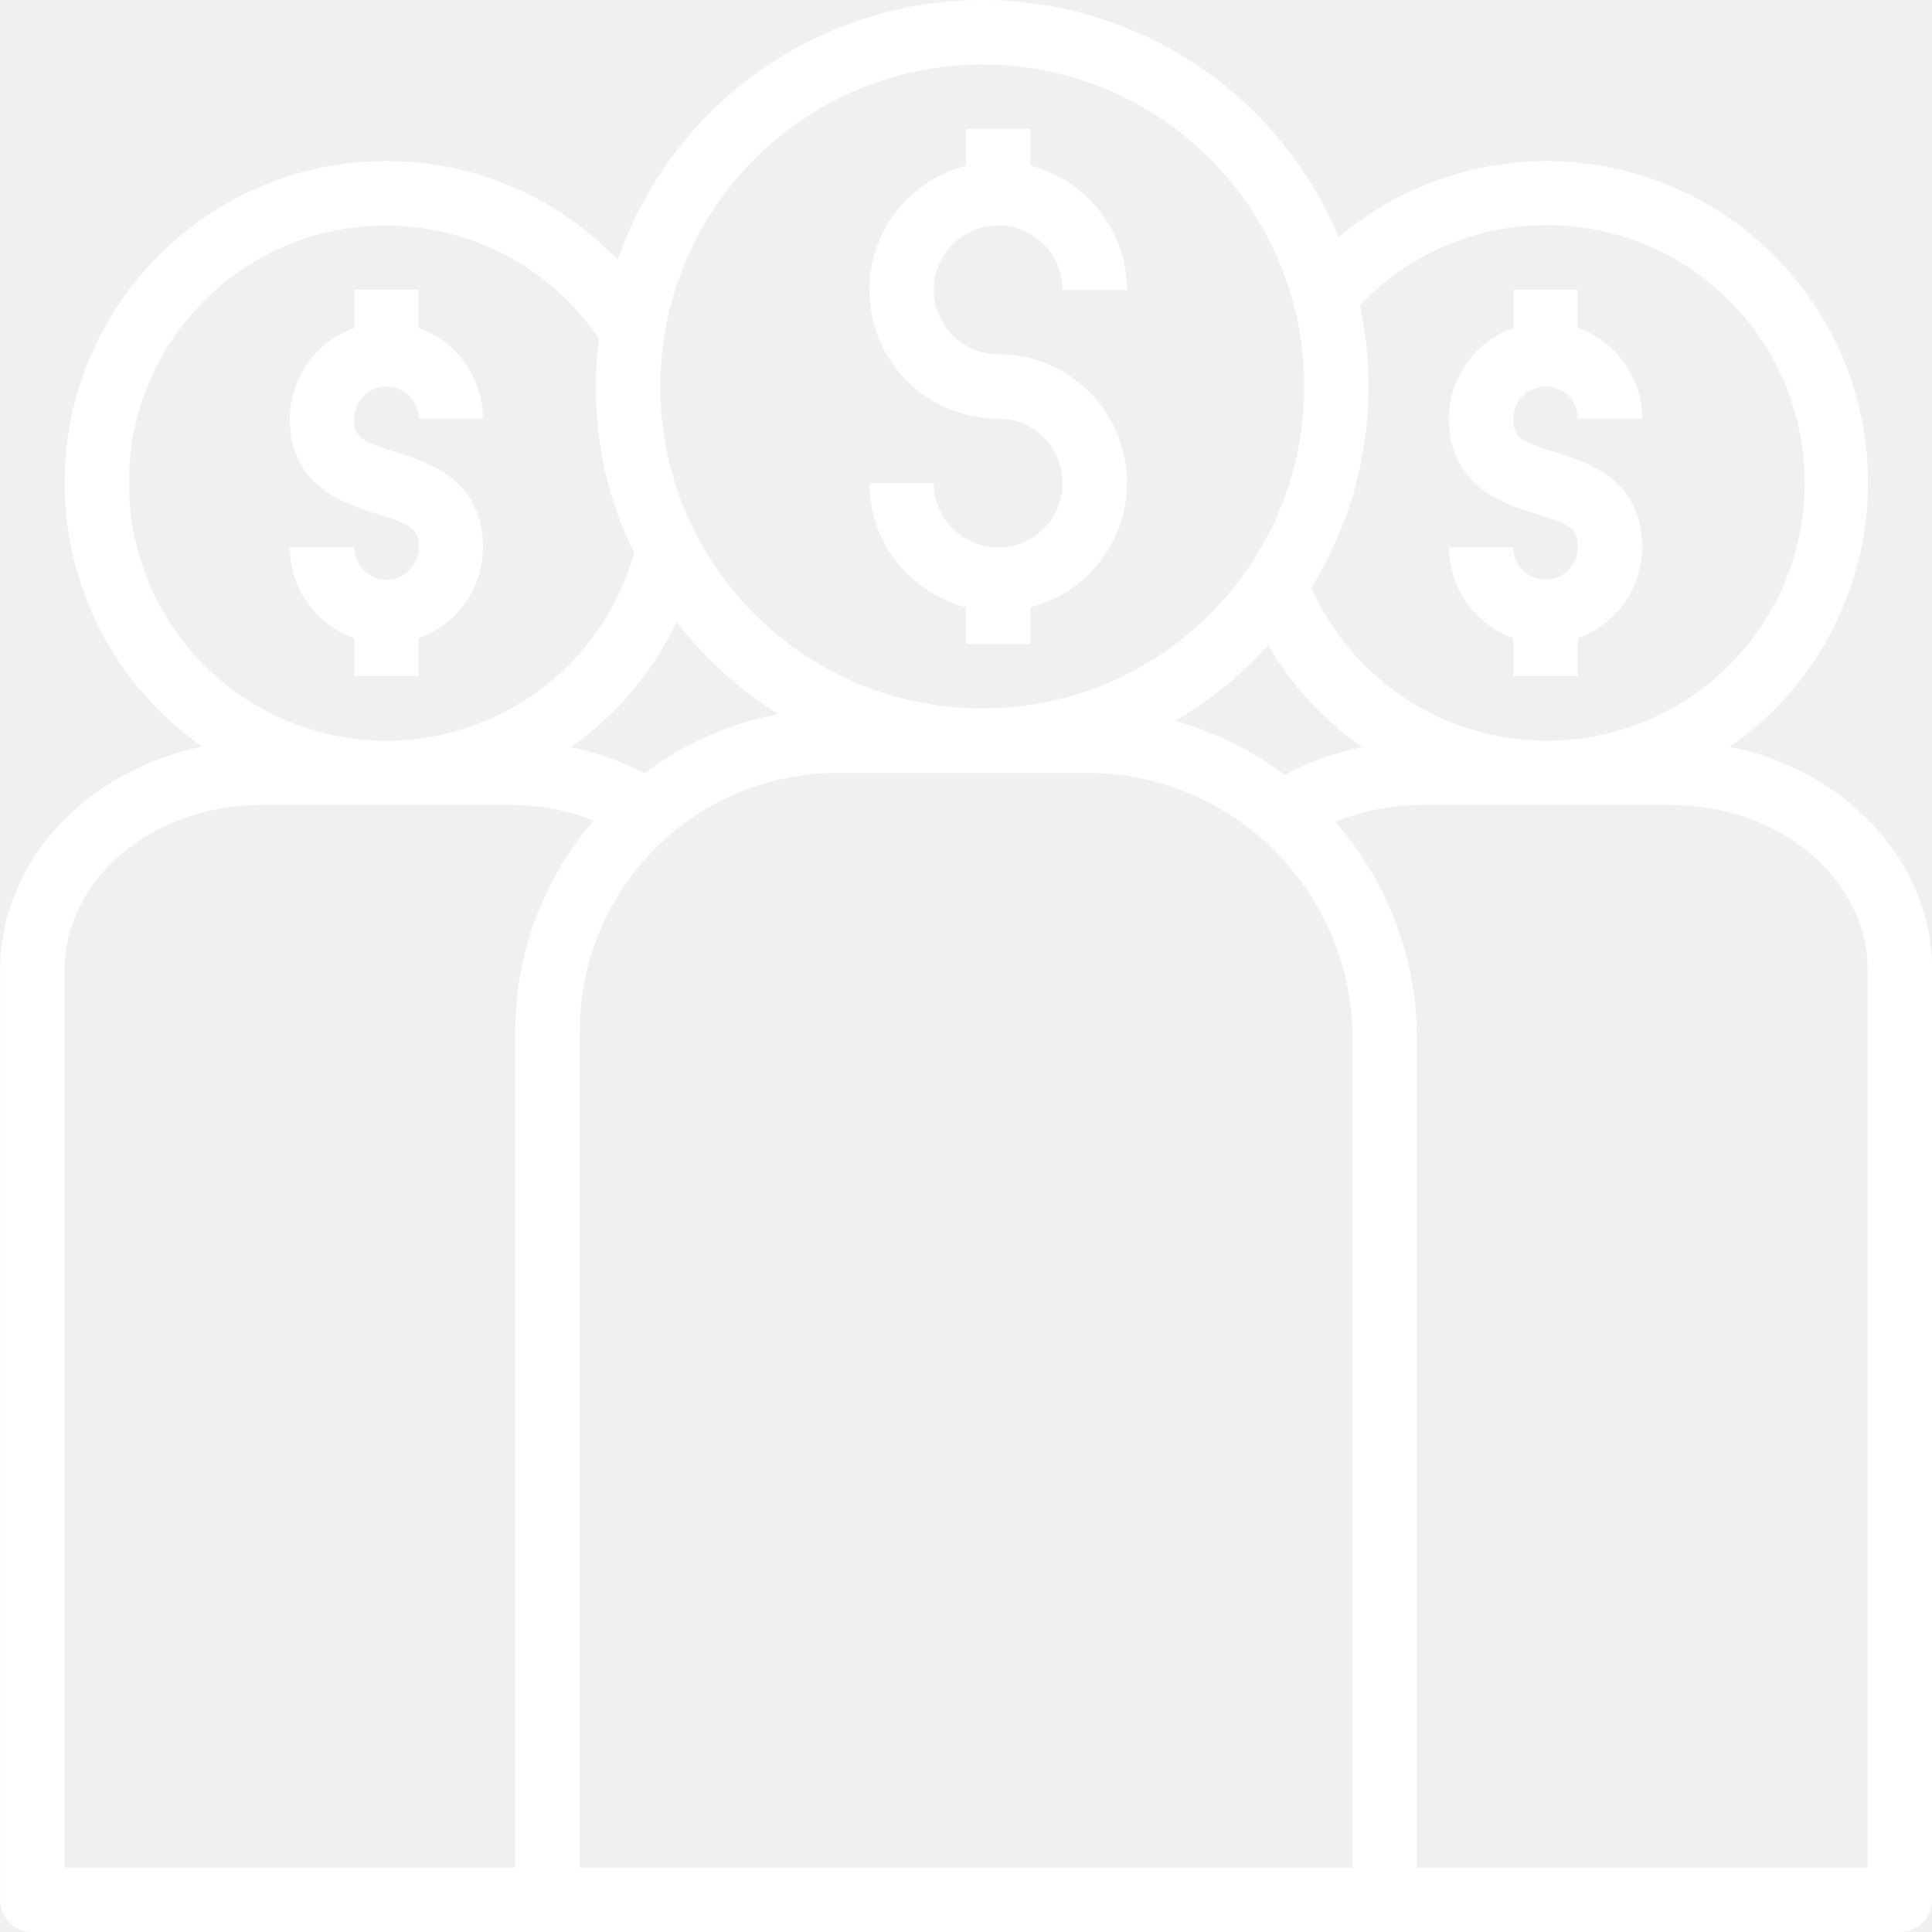
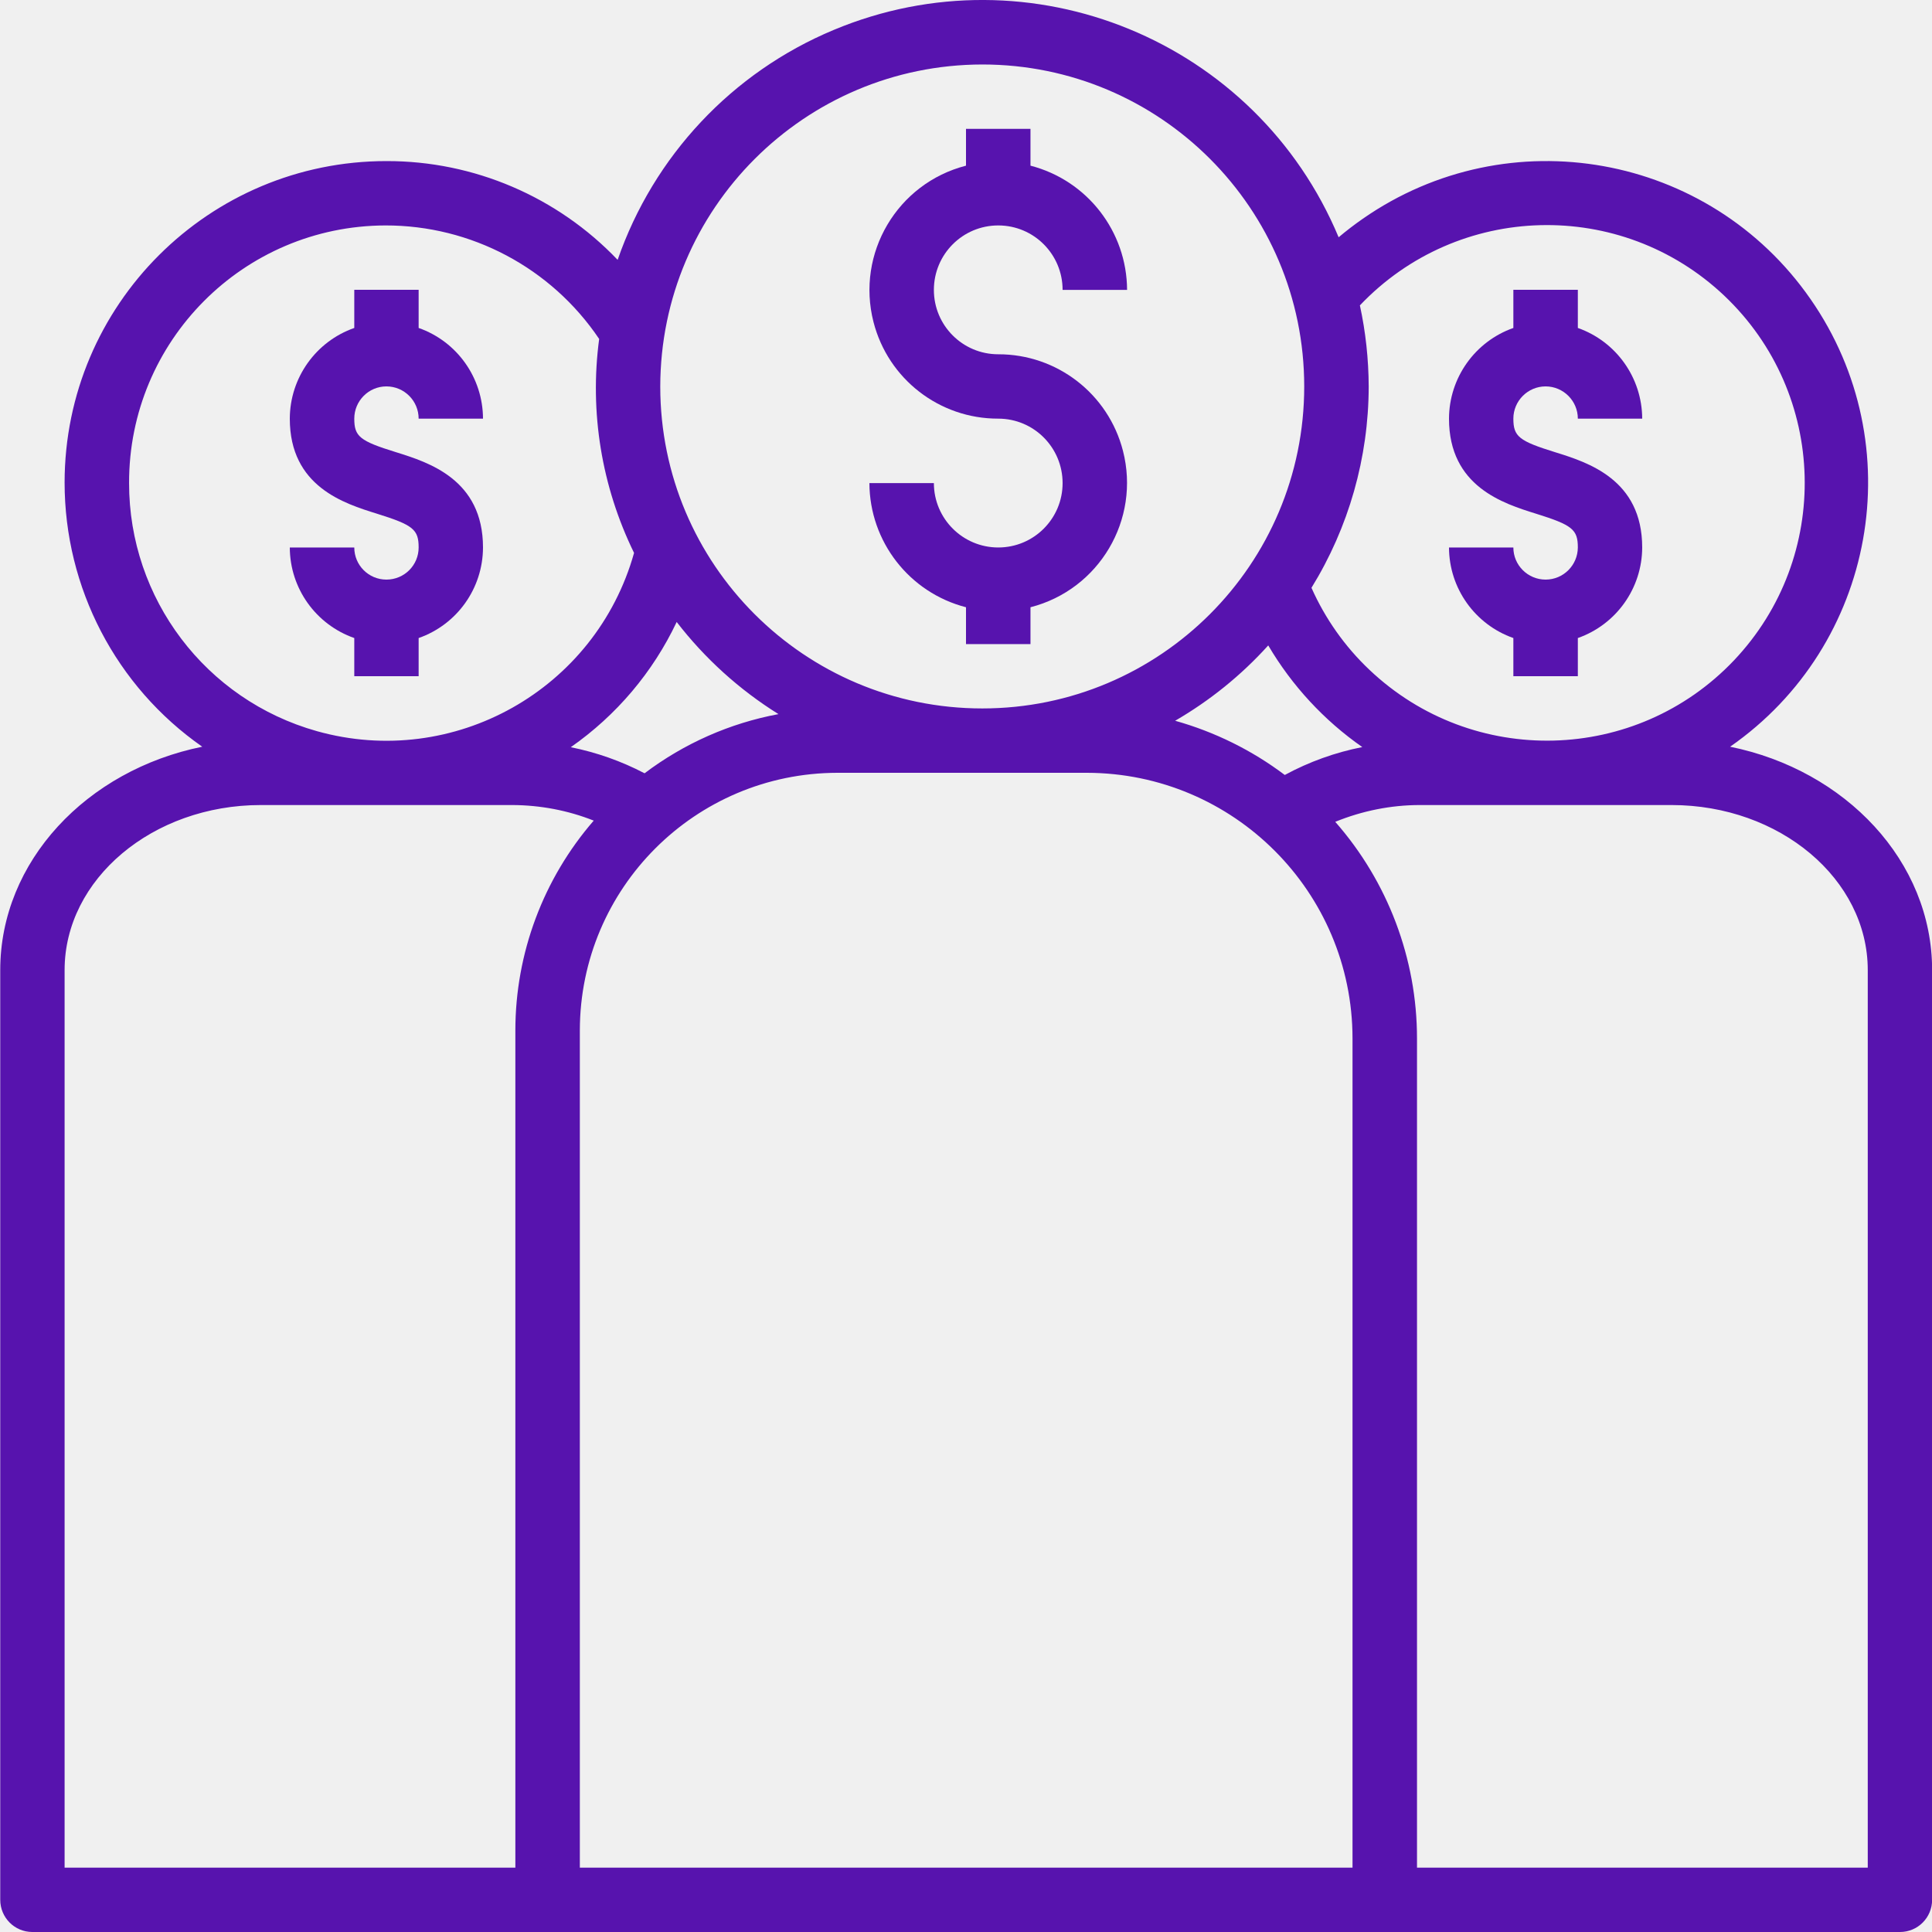
<svg xmlns="http://www.w3.org/2000/svg" width="16" height="16" viewBox="0 0 16 16" fill="none">
  <g clip-path="url(#clip0)">
-     <path d="M12.879 3.745C12.579 3.652 12.533 3.615 12.533 3.467C12.533 3.32 12.653 3.201 12.8 3.201C12.947 3.201 13.067 3.32 13.067 3.467H13.6C13.599 3.129 13.385 2.829 13.067 2.716V2.401H12.533V2.716C12.215 2.829 12.001 3.129 12 3.467C12 4.03 12.451 4.171 12.72 4.255C13.021 4.348 13.067 4.385 13.067 4.534C13.066 4.681 12.947 4.8 12.8 4.801C12.653 4.8 12.533 4.681 12.533 4.534H12C12.001 4.872 12.215 5.172 12.533 5.285V5.6H13.067V5.285C13.385 5.172 13.599 4.872 13.6 4.534C13.6 3.97 13.149 3.83 12.879 3.745Z" fill="white" />
-     <path d="M3.28 3.745C2.979 3.652 2.934 3.615 2.934 3.467C2.934 3.32 3.053 3.201 3.2 3.201C3.348 3.201 3.467 3.32 3.467 3.467H4C3.999 3.129 3.786 2.829 3.467 2.716V2.401H2.934V2.716C2.615 2.829 2.401 3.129 2.4 3.467C2.4 4.03 2.851 4.171 3.121 4.255C3.422 4.348 3.467 4.385 3.467 4.534C3.467 4.681 3.348 4.8 3.2 4.801C3.053 4.8 2.934 4.681 2.934 4.534H2.4C2.401 4.872 2.615 5.172 2.934 5.285V5.6H3.467V5.285C3.786 5.172 3.999 4.872 4 4.534C4 3.97 3.549 3.83 3.28 3.745Z" fill="white" />
-     <path d="M14.327 6.184C15.535 5.344 15.833 3.685 14.994 2.477C14.154 1.27 12.494 0.971 11.287 1.811C11.217 1.859 11.15 1.911 11.086 1.965C10.405 0.336 8.532 -0.433 6.903 0.248C6.063 0.599 5.412 1.292 5.115 2.152C4.616 1.629 3.924 1.333 3.201 1.334C1.73 1.333 0.536 2.525 0.535 3.996C0.534 4.868 0.96 5.685 1.675 6.184C0.718 6.378 0.001 7.133 0.001 8.034V15.733C0.001 15.881 0.121 16 0.268 16C0.268 16 0.268 16 0.268 16H15.734C15.881 16 16.001 15.881 16.001 15.734C16.001 15.734 16.001 15.733 16.001 15.733V8.034C16.001 7.133 15.284 6.378 14.327 6.184ZM11.334 3.201C11.334 2.975 11.31 2.75 11.262 2.529C12.074 1.674 13.425 1.639 14.28 2.45C15.136 3.262 15.171 4.613 14.359 5.469C13.547 6.324 12.196 6.359 11.341 5.548C11.138 5.355 10.975 5.124 10.86 4.868C11.17 4.367 11.334 3.79 11.334 3.201ZM11.282 6.187C11.057 6.231 10.841 6.309 10.639 6.418C10.367 6.213 10.059 6.061 9.731 5.969C10.019 5.802 10.279 5.592 10.502 5.345C10.698 5.679 10.964 5.966 11.282 6.187ZM8.134 0.534C9.607 0.534 10.801 1.728 10.801 3.201C10.801 4.673 9.607 5.867 8.134 5.867C6.662 5.867 5.468 4.673 5.468 3.201C5.47 1.729 6.662 0.536 8.134 0.534ZM6.446 5.914C6.044 5.989 5.664 6.157 5.337 6.404C5.145 6.304 4.939 6.231 4.727 6.188C5.104 5.924 5.406 5.567 5.603 5.151C5.837 5.453 6.122 5.712 6.446 5.914ZM1.068 4.001C1.065 2.825 2.016 1.87 3.191 1.868C3.901 1.866 4.565 2.218 4.961 2.807C4.881 3.413 4.982 4.03 5.251 4.579C4.933 5.712 3.756 6.373 2.623 6.055C1.703 5.796 1.067 4.957 1.068 4.001ZM4.268 15.467H0.535V8.034C0.535 7.28 1.263 6.667 2.159 6.667H4.243C4.474 6.668 4.702 6.711 4.917 6.796C4.498 7.278 4.268 7.895 4.268 8.534V15.467ZM11.201 15.467H4.801V8.534C4.803 7.356 5.757 6.402 6.934 6.401H9.001C10.215 6.402 11.199 7.386 11.201 8.6V15.467ZM15.467 15.467H11.734V8.6C11.734 7.94 11.494 7.302 11.058 6.806C11.28 6.715 11.518 6.668 11.759 6.667H13.843C14.739 6.667 15.467 7.28 15.467 8.034V15.467H15.467Z" fill="white" />
-     <path d="M9.3 3.734C9.179 3.262 8.753 2.933 8.267 2.934C7.972 2.934 7.733 2.695 7.733 2.401C7.733 2.106 7.972 1.867 8.267 1.867C8.561 1.867 8.8 2.106 8.8 2.401H9.333C9.332 1.916 9.003 1.493 8.533 1.372V1.067H8V1.372C7.43 1.518 7.087 2.098 7.233 2.667C7.354 3.139 7.78 3.468 8.267 3.467C8.561 3.467 8.8 3.706 8.8 4.001C8.8 4.295 8.561 4.534 8.267 4.534C7.972 4.534 7.734 4.295 7.733 4.001H7.2C7.201 4.486 7.53 4.908 8 5.029V5.334H8.533V5.029C9.103 4.883 9.446 4.303 9.3 3.734Z" fill="white" />
+     <path d="M12.879 3.745C12.579 3.652 12.533 3.615 12.533 3.467C12.533 3.32 12.653 3.2 12.8 3.2C12.947 3.2 13.067 3.32 13.067 3.467H13.6C13.599 3.129 13.385 2.828 13.067 2.716V2.4H12.533V2.716C12.215 2.828 12.001 3.129 12 3.467C12 4.03 12.451 4.17 12.72 4.254C13.021 4.348 13.067 4.385 13.067 4.534C13.066 4.681 12.947 4.8 12.8 4.8C12.653 4.8 12.533 4.681 12.533 4.534H12C12.001 4.872 12.215 5.172 12.533 5.284V5.6H13.067V5.284C13.385 5.172 13.599 4.872 13.6 4.534C13.6 3.97 13.149 3.829 12.879 3.745Z" fill="#5713AE" />
+     <path d="M3.28 3.745C2.979 3.652 2.934 3.615 2.934 3.467C2.934 3.32 3.053 3.2 3.2 3.2C3.348 3.2 3.467 3.32 3.467 3.467H4C3.999 3.129 3.786 2.828 3.467 2.716V2.4H2.934V2.716C2.615 2.828 2.401 3.129 2.4 3.467C2.4 4.03 2.851 4.17 3.121 4.254C3.422 4.348 3.467 4.385 3.467 4.534C3.467 4.681 3.348 4.8 3.2 4.8C3.053 4.8 2.934 4.681 2.934 4.534H2.4C2.401 4.872 2.615 5.172 2.934 5.284V5.6H3.467V5.284C3.786 5.172 3.999 4.872 4 4.534C4 3.97 3.549 3.829 3.28 3.745Z" fill="#5713AE" />
+     <path d="M14.328 6.184C15.535 5.344 15.834 3.685 14.994 2.477C14.155 1.269 12.495 0.971 11.287 1.811C11.218 1.859 11.151 1.91 11.086 1.965C10.405 0.336 8.533 -0.433 6.904 0.248C6.063 0.599 5.413 1.292 5.115 2.152C4.616 1.629 3.925 1.333 3.202 1.334C1.73 1.333 0.536 2.525 0.535 3.996C0.535 4.868 0.96 5.685 1.675 6.184C0.718 6.378 0.002 7.133 0.002 8.034V15.733C0.002 15.881 0.121 16 0.268 16C0.269 16 0.269 16 0.269 16H15.735C15.882 16 16.001 15.881 16.001 15.733C16.001 15.733 16.001 15.733 16.001 15.733V8.034C16.001 7.133 15.285 6.378 14.328 6.184ZM11.335 3.201C11.334 2.975 11.31 2.75 11.262 2.529C12.074 1.674 13.425 1.639 14.281 2.45C15.136 3.262 15.171 4.613 14.36 5.469C13.548 6.324 12.197 6.359 11.341 5.547C11.138 5.355 10.975 5.124 10.861 4.868C11.17 4.367 11.334 3.79 11.335 3.201ZM11.282 6.187C11.058 6.231 10.841 6.309 10.64 6.418C10.368 6.213 10.06 6.061 9.732 5.969C10.02 5.802 10.28 5.592 10.503 5.345C10.699 5.678 10.965 5.966 11.282 6.187ZM8.135 0.534C9.608 0.534 10.801 1.728 10.801 3.201C10.801 4.673 9.608 5.867 8.135 5.867C6.662 5.867 5.468 4.673 5.468 3.201C5.47 1.729 6.663 0.536 8.135 0.534ZM6.447 5.914C6.044 5.989 5.665 6.157 5.338 6.404C5.145 6.303 4.94 6.231 4.727 6.188C5.105 5.924 5.407 5.567 5.604 5.151C5.837 5.453 6.123 5.712 6.447 5.914ZM1.069 4.001C1.066 2.825 2.016 1.87 3.192 1.867C3.902 1.866 4.565 2.218 4.962 2.807C4.881 3.413 4.982 4.029 5.251 4.579C4.933 5.712 3.757 6.373 2.624 6.055C1.703 5.796 1.068 4.957 1.069 4.001ZM4.268 15.467H0.535V8.034C0.535 7.28 1.264 6.667 2.16 6.667H4.244C4.474 6.668 4.703 6.711 4.917 6.796C4.499 7.278 4.268 7.895 4.268 8.534V15.467ZM11.201 15.467H4.802V8.534C4.803 7.356 5.757 6.402 6.935 6.4H9.001C10.216 6.402 11.2 7.386 11.201 8.6V15.467ZM15.468 15.467H11.735V8.6C11.735 7.94 11.494 7.302 11.058 6.806C11.281 6.715 11.519 6.667 11.759 6.667H13.843C14.739 6.667 15.468 7.28 15.468 8.034V15.467H15.468Z" fill="#5713AE" />
+     <path d="M9.3 3.734C9.179 3.262 8.754 2.933 8.267 2.934C7.972 2.934 7.734 2.695 7.734 2.401C7.734 2.106 7.972 1.867 8.267 1.867C8.562 1.867 8.8 2.106 8.8 2.401H9.334C9.332 1.916 9.003 1.493 8.534 1.372V1.067H8V1.372C7.431 1.518 7.088 2.098 7.234 2.667C7.355 3.139 7.78 3.468 8.267 3.467C8.562 3.467 8.8 3.706 8.8 4.001C8.8 4.295 8.562 4.534 8.267 4.534C7.973 4.534 7.734 4.295 7.734 4.001H7.2C7.202 4.486 7.531 4.908 8 5.029V5.334H8.534V5.029C9.103 4.883 9.446 4.303 9.3 3.734Z" fill="#5713AE" />
  </g>
  <defs>
    <clipPath id="clip0">
      <rect width="16" height="16" fill="white" />
    </clipPath>
  </defs>
</svg>
